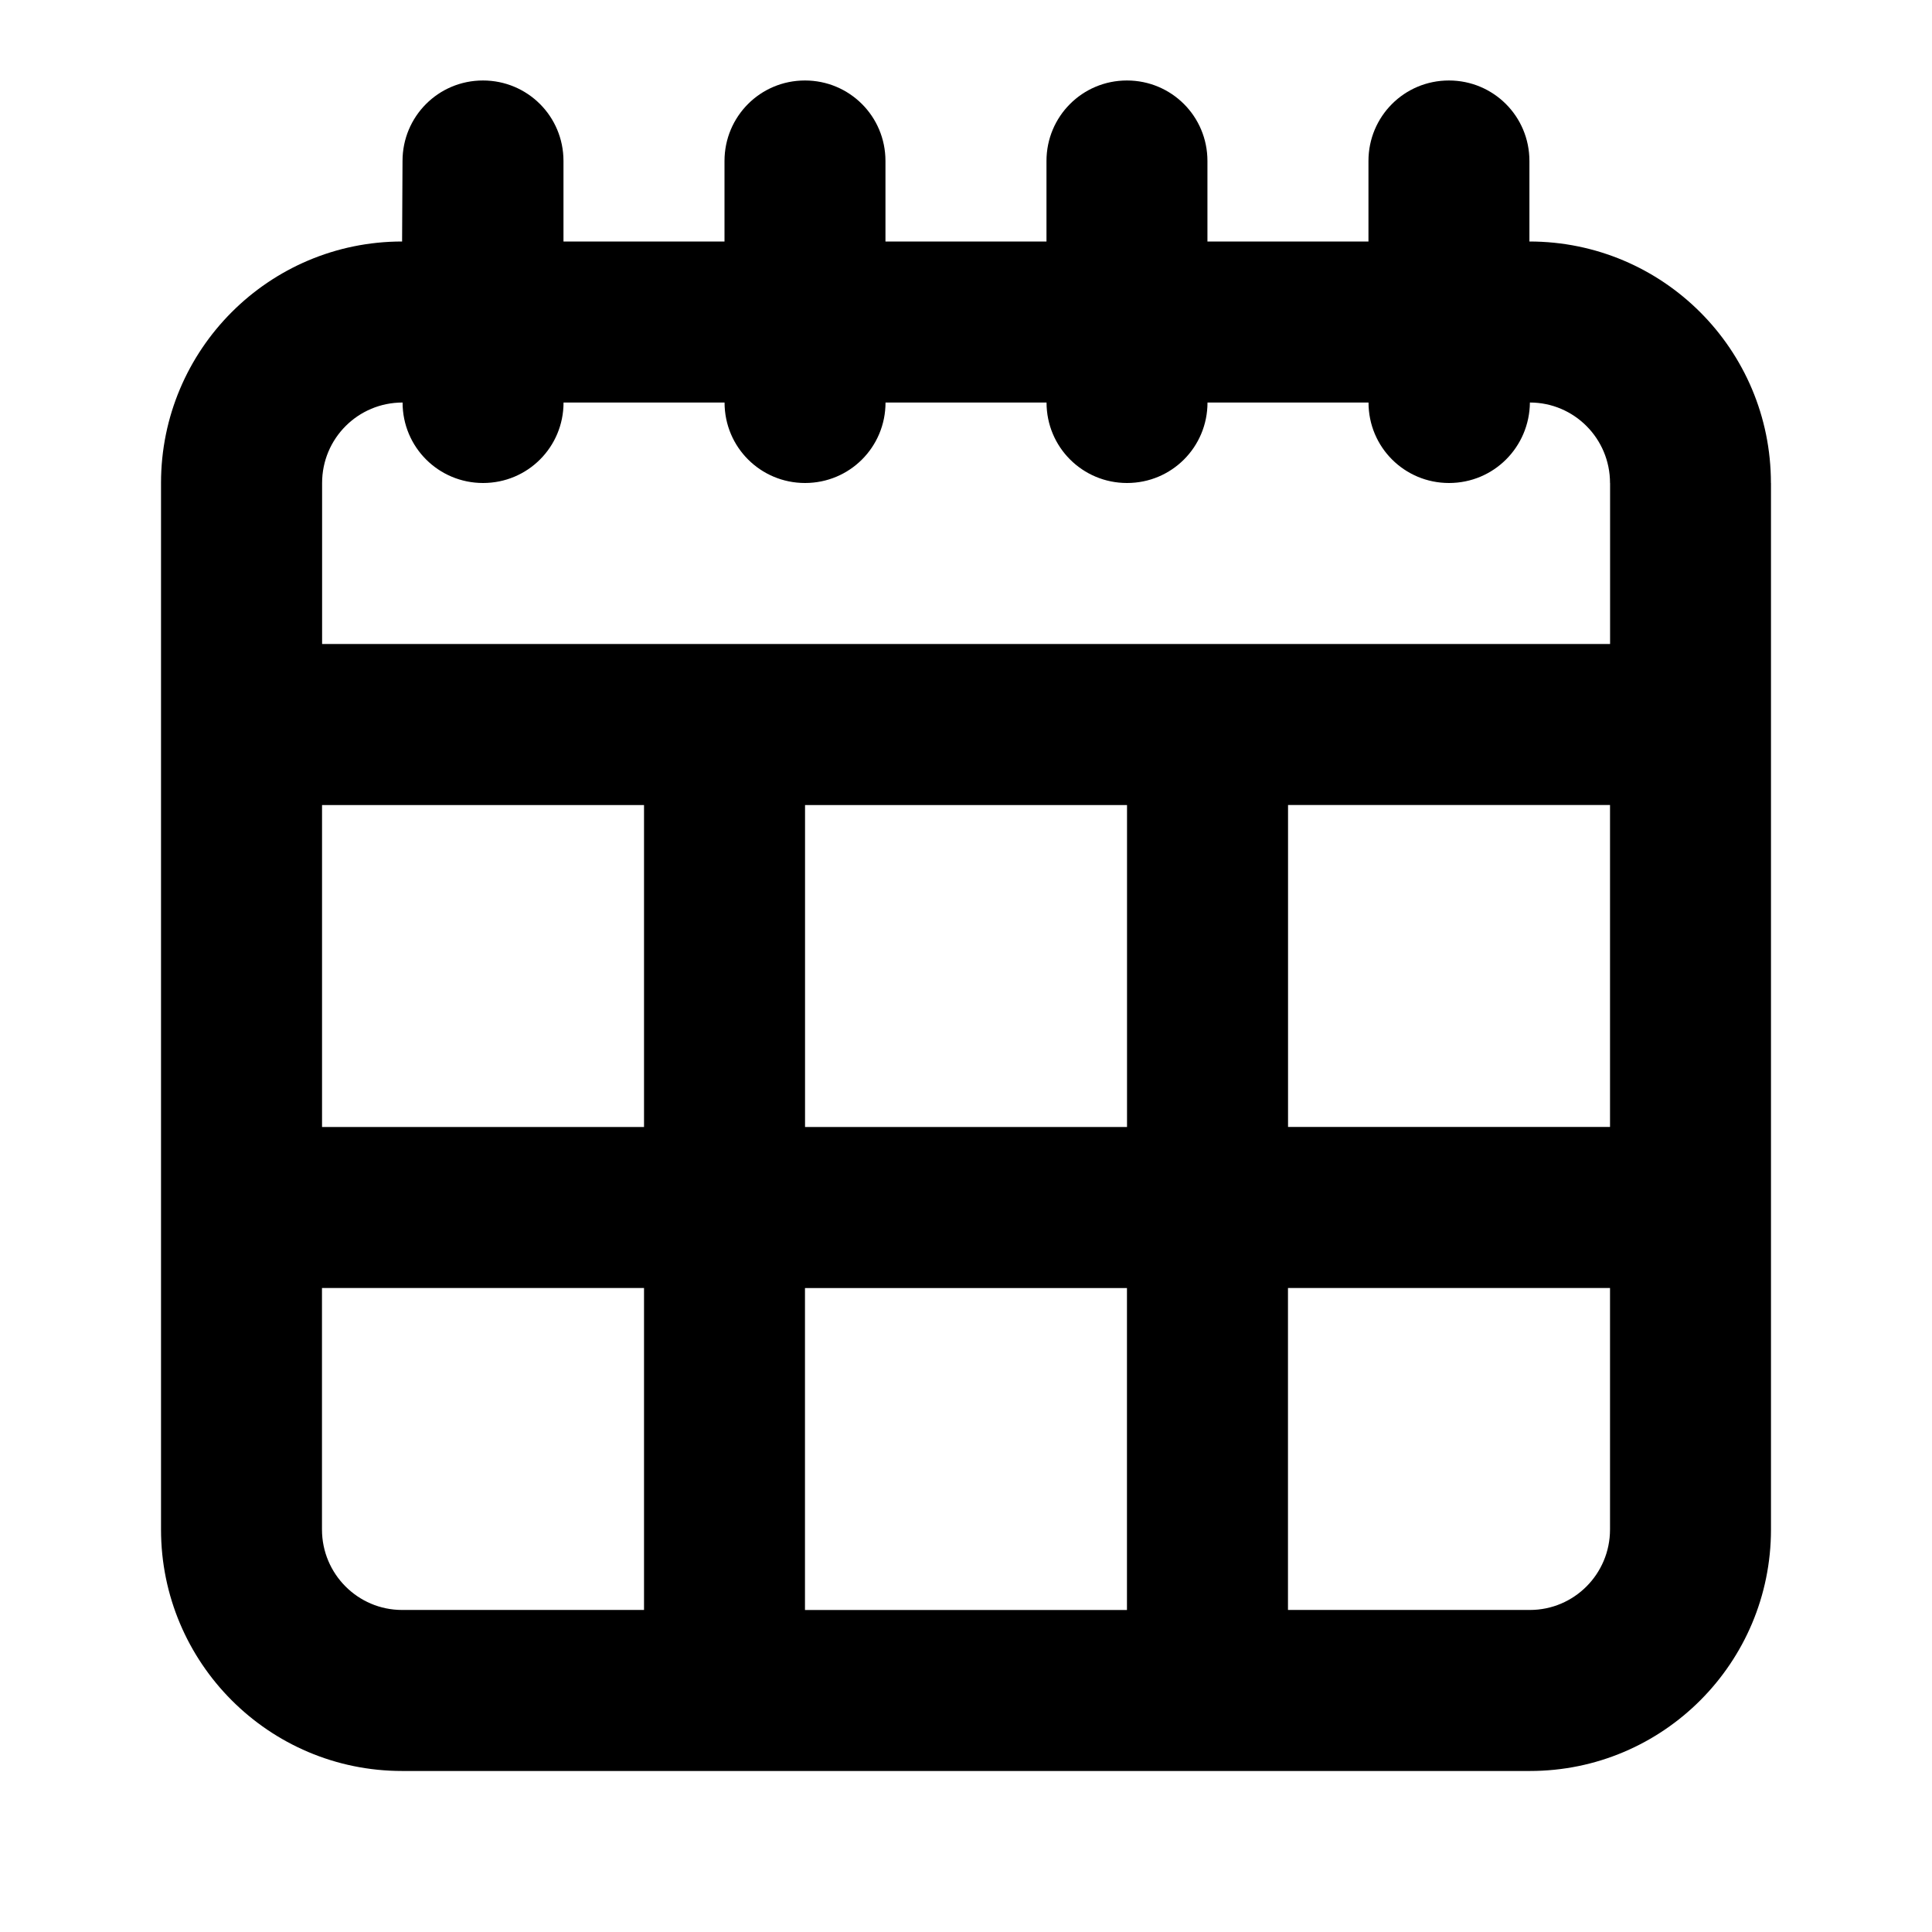
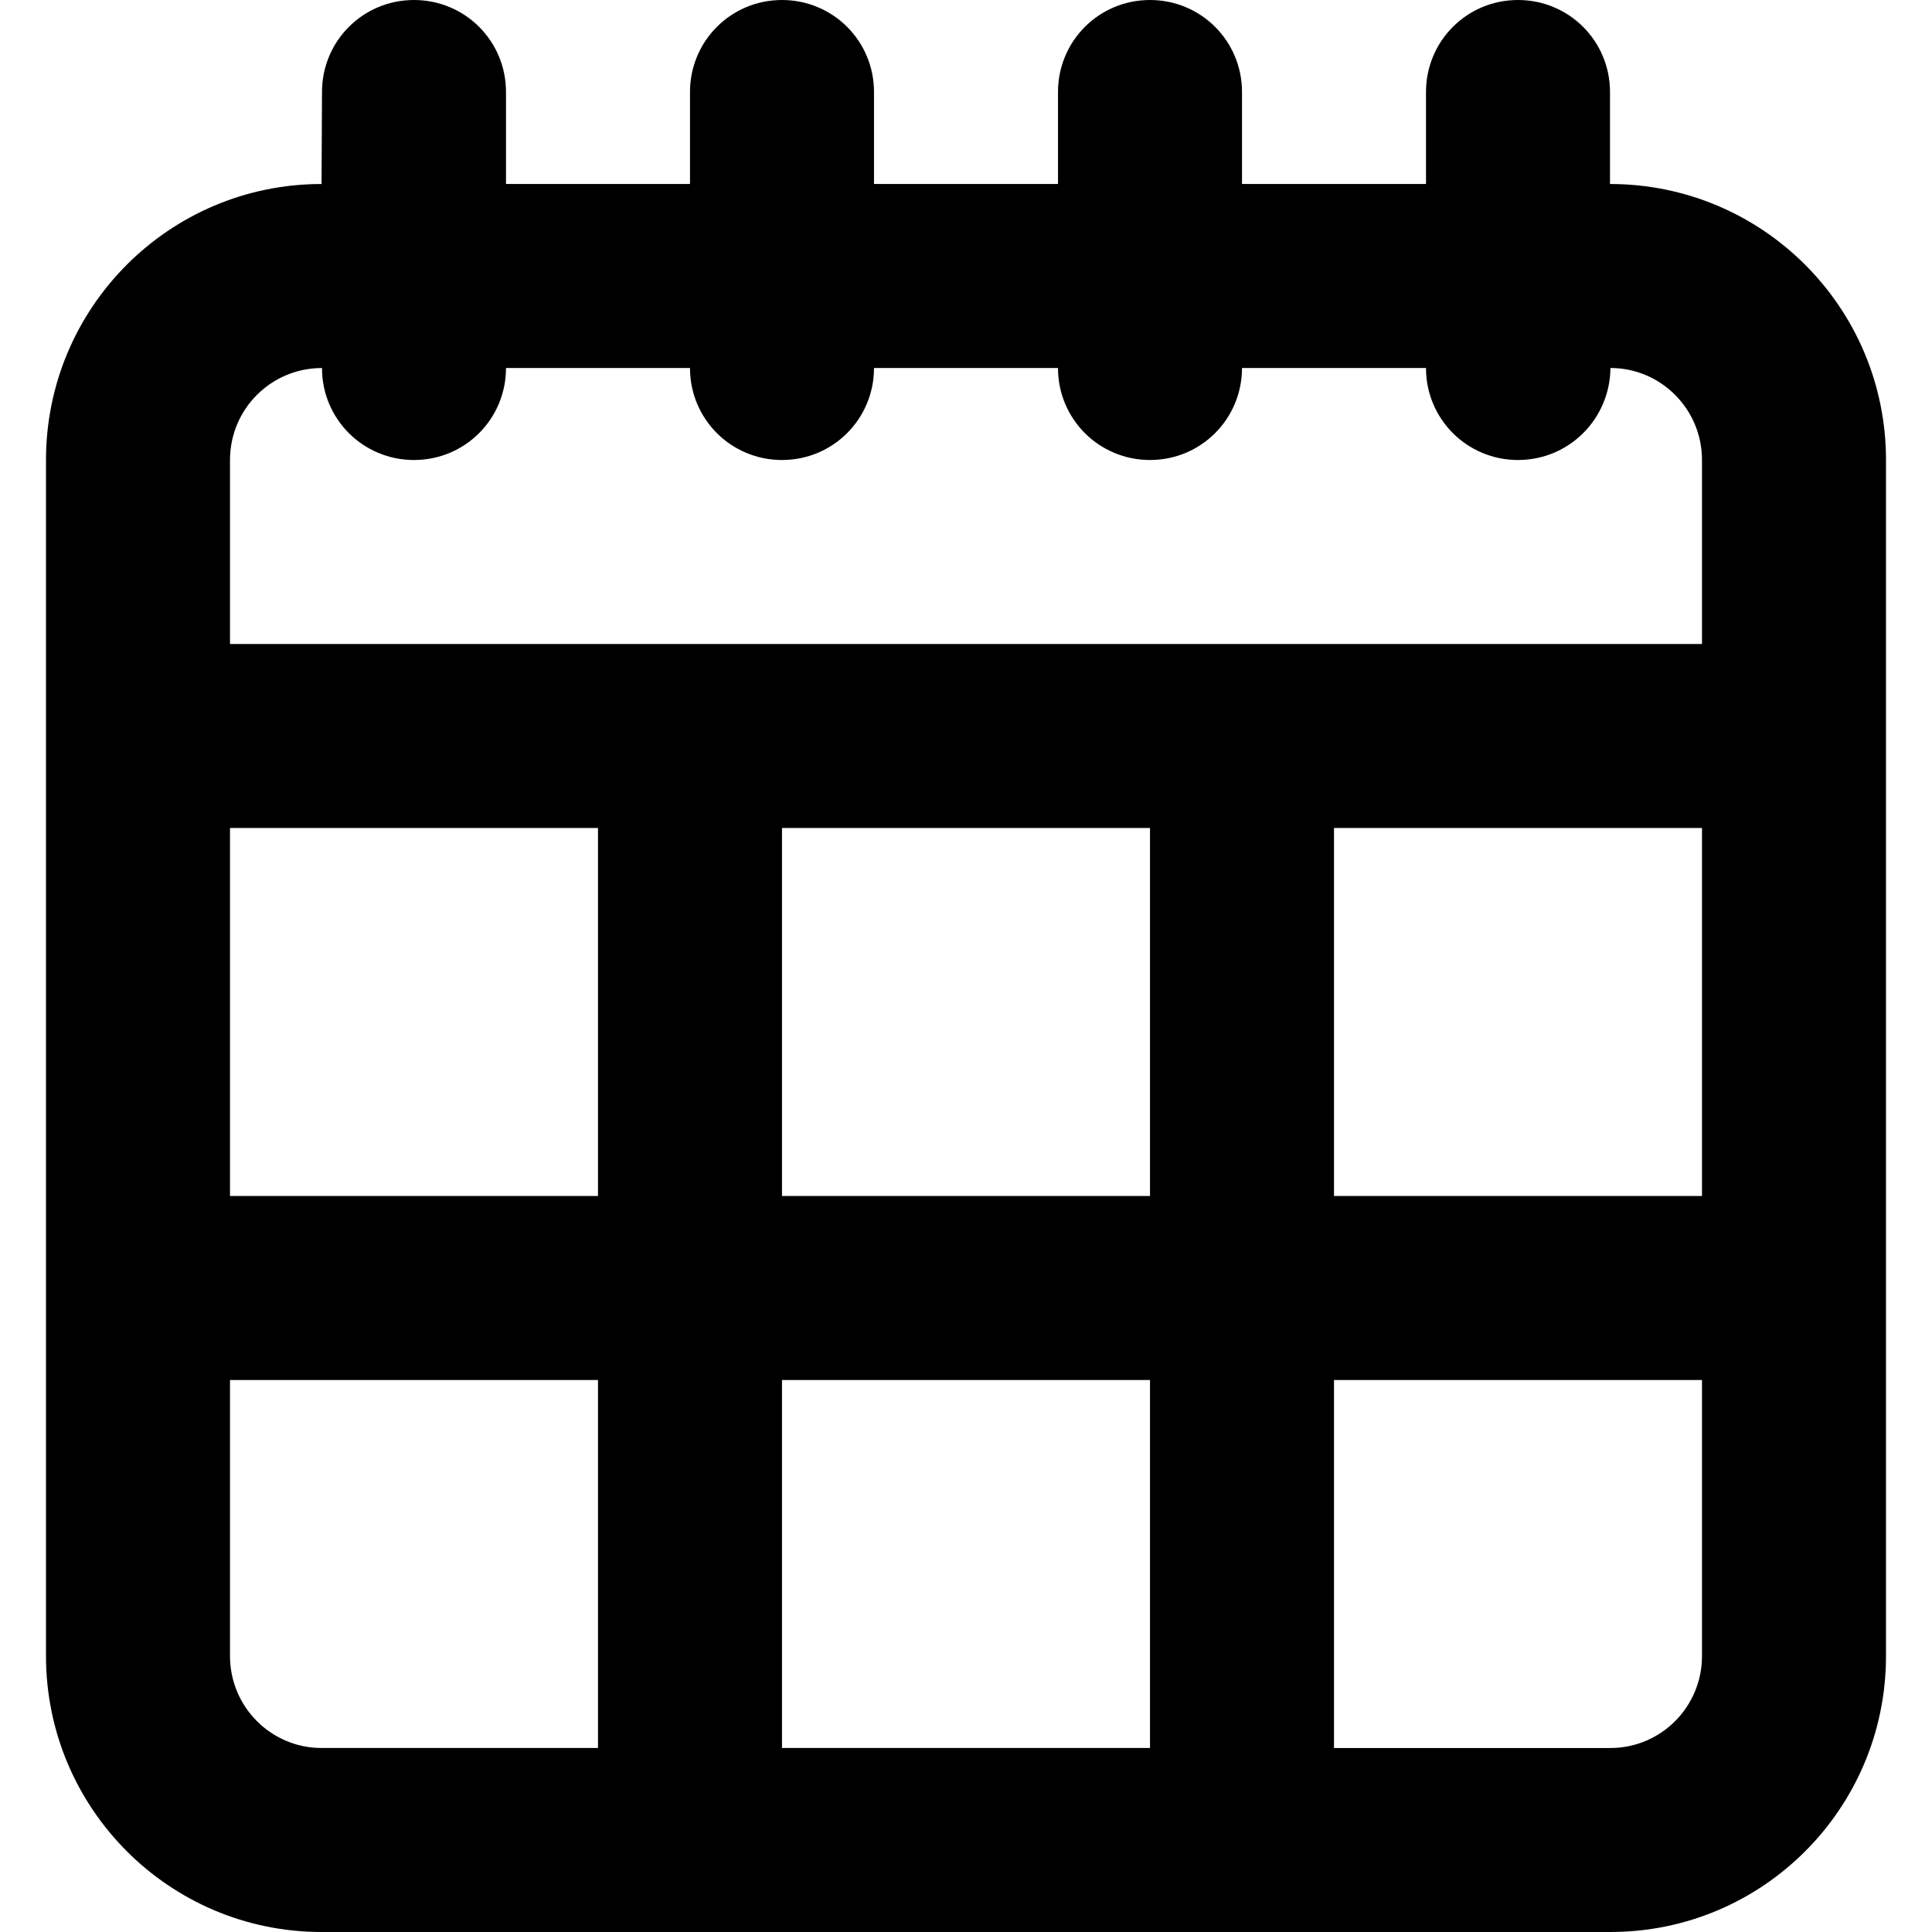
- <svg xmlns="http://www.w3.org/2000/svg" version="1.1" width="32" height="32" viewBox="0 0 32 32">
-   <path d="M13.333 26.667h5.333v-5.333h-5.333v5.333zM18.667 18.667v-5.333h-5.333v5.333h5.333zM21.333 21.333v5.333h4.007c0.732 0 1.327-0.596 1.327-1.333v-4h-5.333zM26.667 13.333h-5.333v5.333h5.333v-5.333zM5.333 21.333v4c0 0.737 0.595 1.333 1.327 1.333h4.007v-5.333h-5.333zM10.667 18.667v-5.333h-5.333v5.333h5.333zM26.667 8c0-0.737-0.595-1.333-1.327-1.333-0.007 0.737-0.598 1.333-1.34 1.333-0.736 0-1.333-0.592-1.333-1.333l-2.667-0c0 0.737-0.592 1.333-1.333 1.333-0.736 0-1.333-0.592-1.333-1.333l-2.667-0c0 0.737-0.592 1.333-1.333 1.333-0.736 0-1.333-0.592-1.333-1.333l-2.667-0c0 0.737-0.592 1.333-1.333 1.333-0.736 0-1.333-0.592-1.333-1.333-0.739-0-1.333 0.596-1.333 1.333v2.667h21.333v-2.667zM29.333 8v17.333c0 2.209-1.787 4-3.993 4h-18.68c-2.206 0-3.993-1.792-3.993-4v-17.333c0-2.209 1.787-4 3.993-4l0.007-1.334c0-0.736 0.592-1.333 1.333-1.333 0.736 0 1.333 0.592 1.333 1.333v1.334h2.667v-1.334c0-0.736 0.592-1.333 1.333-1.333 0.736 0 1.333 0.592 1.333 1.333v1.334h2.667v-1.334c0-0.736 0.592-1.333 1.333-1.333 0.736 0 1.333 0.592 1.333 1.333v1.334h2.667v-1.334c0-0.736 0.592-1.333 1.333-1.333 0.736 0 1.333 0.592 1.333 1.333v1.334c2.213 0 4 1.792 4 4z" />
+ <svg xmlns="http://www.w3.org/2000/svg" version="1.1" width="1500" height="1500" viewBox="0 0 1500 1500">
+   <path d="M607.14 1357.14h285.715v-285.715h-285.715v285.715zM892.853 928.569v-285.715h-285.715v285.715h285.715zM1035.71 1071.426v285.715h214.638c39.239 0 71.077-31.925 71.077-71.436v-214.277h-285.715zM1321.424 642.855h-285.715v285.715h285.715v-285.715zM178.569 1071.426v214.277c0 39.47 31.878 71.436 71.077 71.436h214.638v-285.715h-285.715zM464.282 928.569v-285.715h-285.715v285.715h285.715zM1321.424 357.149c0-39.47-31.878-71.436-71.077-71.436-0.352 39.456-32.055 71.429-71.779 71.429-39.448 0-71.429-31.695-71.429-71.414l-142.856-0.013c0 39.456-31.704 71.429-71.429 71.429-39.448 0-71.429-31.695-71.429-71.414l-142.856-0.013c0 39.456-31.704 71.429-71.429 71.429-39.448 0-71.429-31.695-71.429-71.414l-142.856-0.013c0 39.456-31.704 71.429-71.429 71.429-39.448 0-71.429-31.695-71.429-71.414-39.59-0.013-71.429 31.91-71.429 71.423v142.85h1142.856v-142.85zM1464.283 357.149v928.556c0 118.323-95.71 214.293-213.935 214.293h-1000.699c-118.184 0-213.935-96.010-213.935-214.293v-928.556c0-118.323 95.71-214.293 213.935-214.293l0.352-71.442c0-39.442 31.704-71.414 71.429-71.414 39.448 0 71.429 31.695 71.429 71.414v71.442h142.856v-71.442c0-39.442 31.704-71.414 71.429-71.414 39.448 0 71.429 31.695 71.429 71.414v71.442h142.856v-71.442c0-39.442 31.704-71.414 71.429-71.414 39.448 0 71.429 31.695 71.429 71.414v71.442h142.856v-71.442c0-39.442 31.704-71.414 71.429-71.414 39.448 0 71.429 31.695 71.429 71.414v71.442c118.534 0 214.286 96.010 214.286 214.293z" />
</svg>
